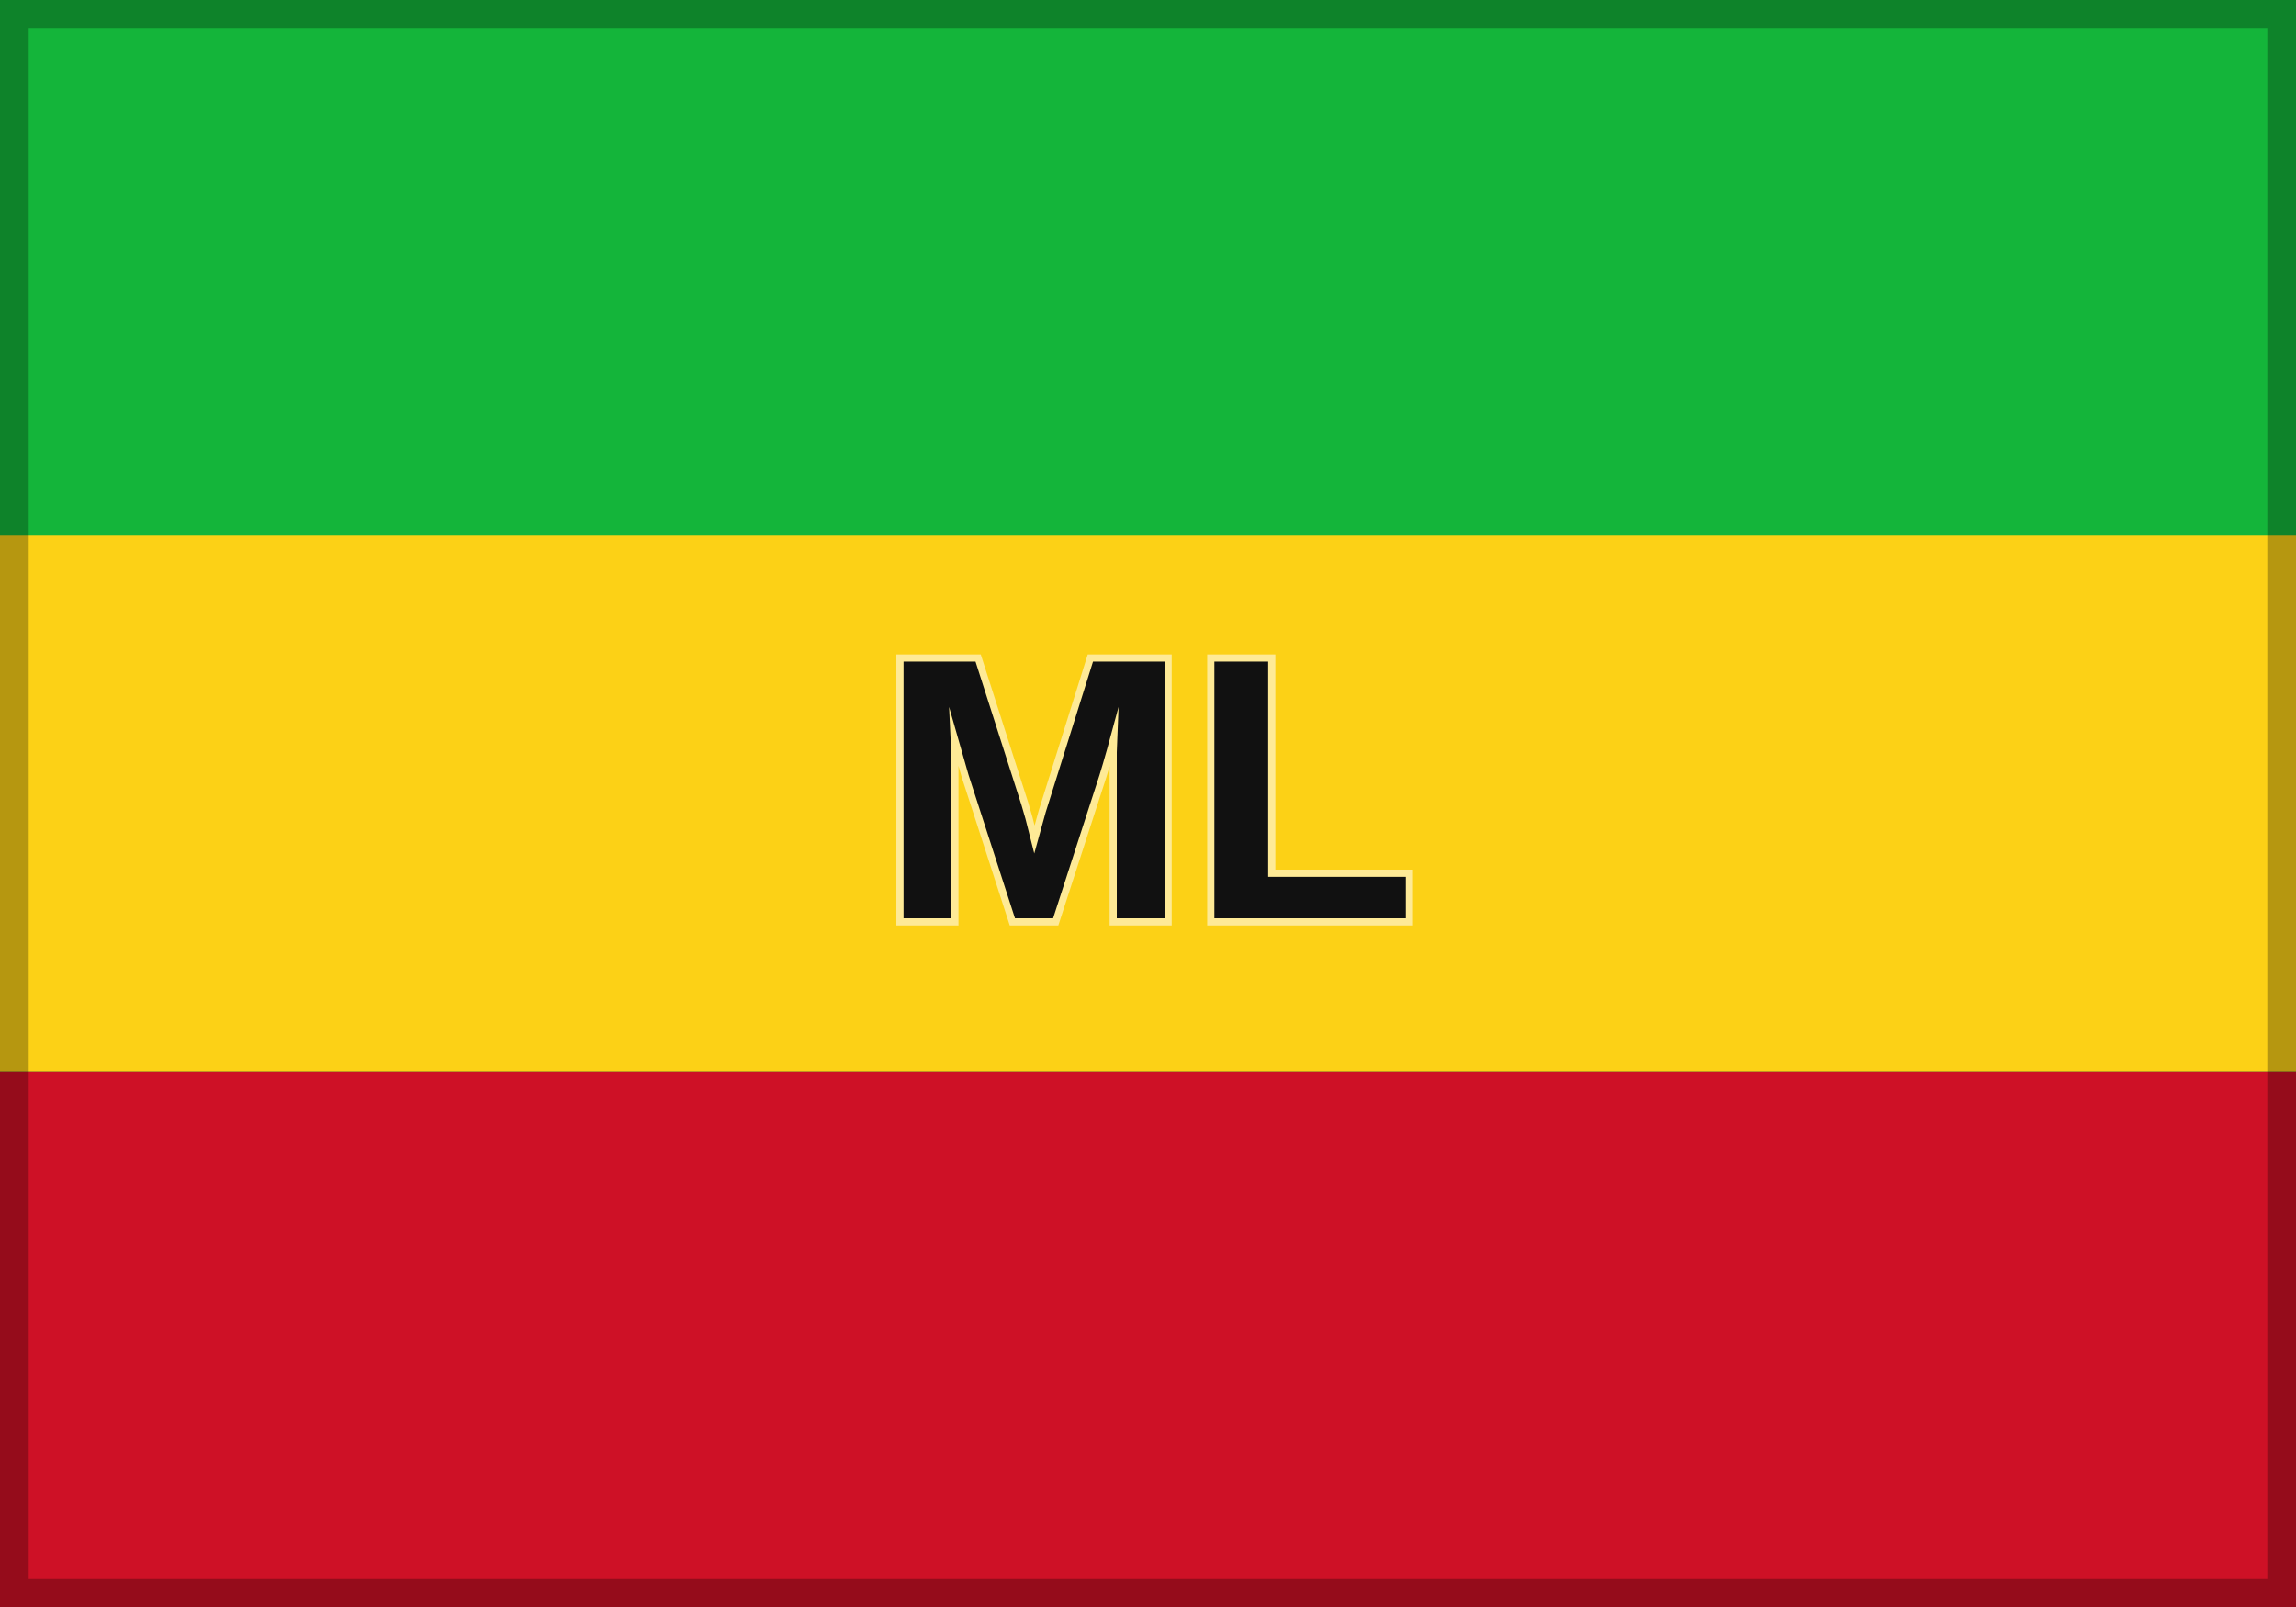
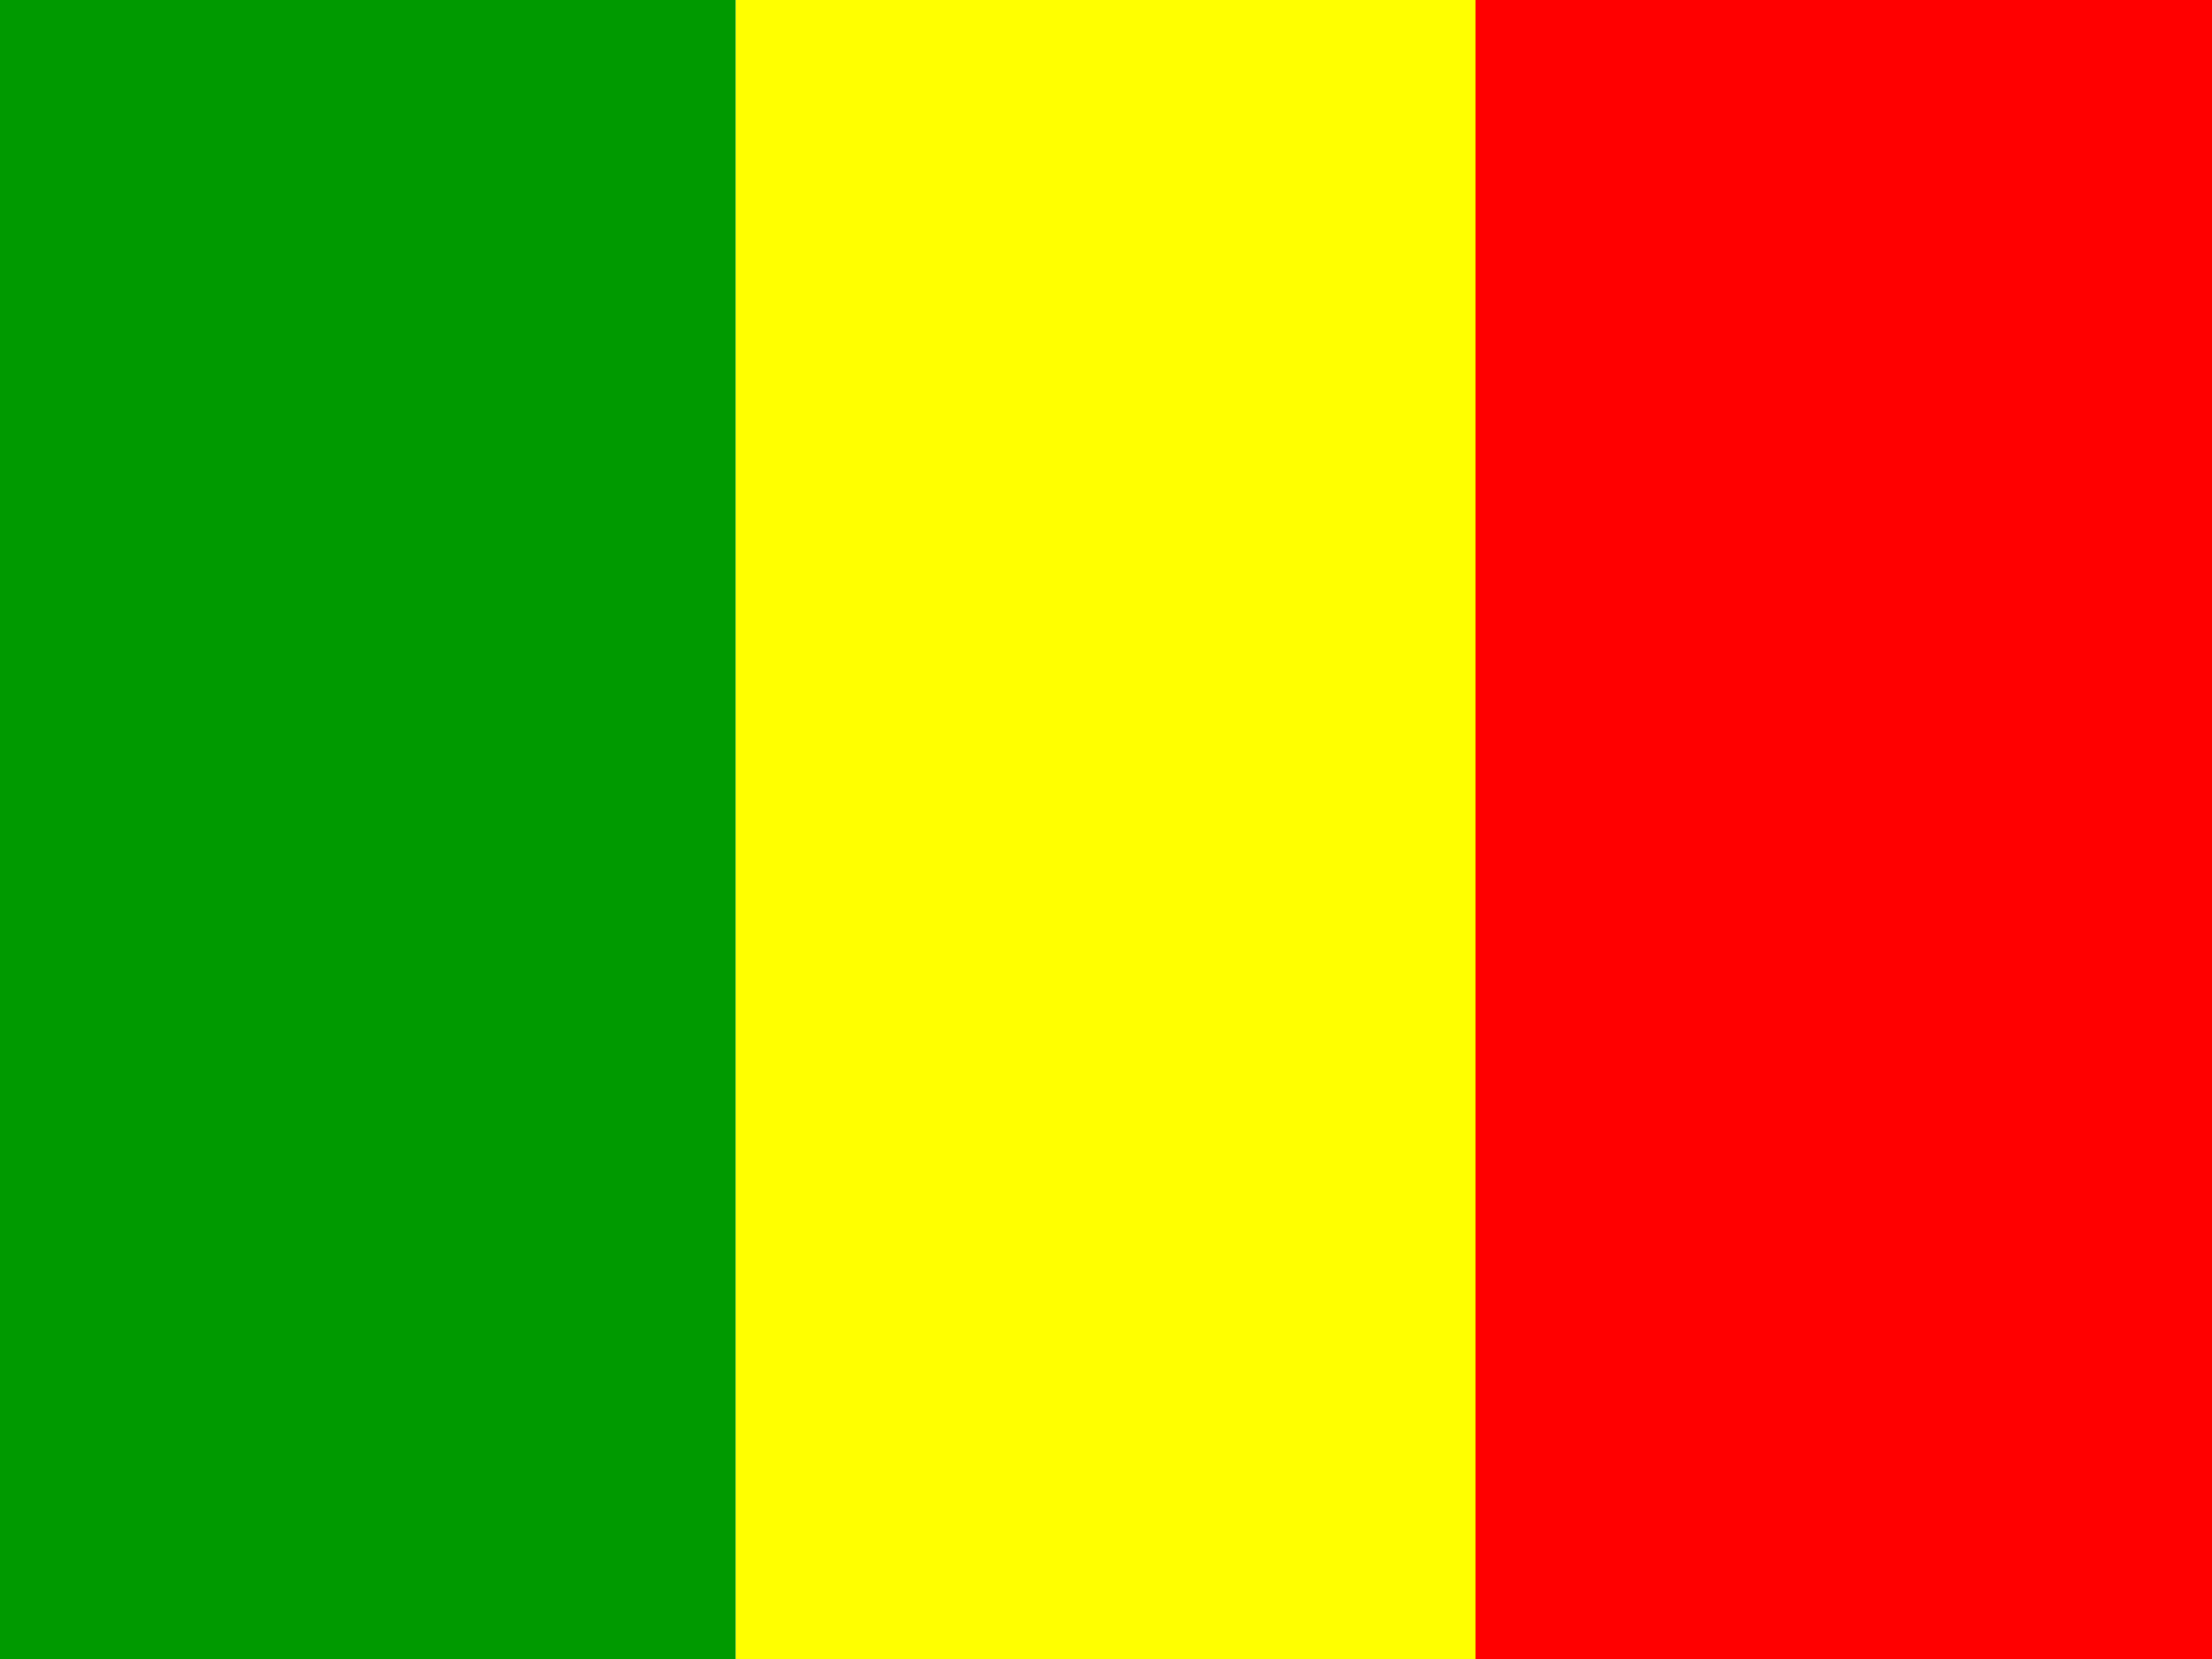
- <svg xmlns="http://www.w3.org/2000/svg" width="160" height="112" viewBox="0 0 160 112">
-   <rect width="160" height="112" fill="#14b53a" />
-   <rect y="37.33" width="160" height="37.34" fill="#fcd116" />
-   <rect y="74.67" width="160" height="37.33" fill="#ce1126" />
-   <rect x="1" y="1" width="158" height="110" fill="none" stroke="rgba(0,0,0,.28)" stroke-width="2" />
-   <text x="80" y="64" text-anchor="middle" font-family="Arial, sans-serif" font-size="26" font-weight="700" fill="#111" paint-order="stroke" stroke="rgba(255,255,255,.55)" stroke-width="1">ML</text>
+ <svg xmlns="http://www.w3.org/2000/svg" id="flag-icons-ml" viewBox="0 0 640 480">
+   <g fill-rule="evenodd">
+     <path fill="red" d="M425.8 0H640v480H425.7z" />
+     <path fill="#009a00" d="M0 0h212.9v480H0z" />
+     <path fill="#ff0" d="M212.9 0h214v480h-214z" />
+   </g>
</svg>
